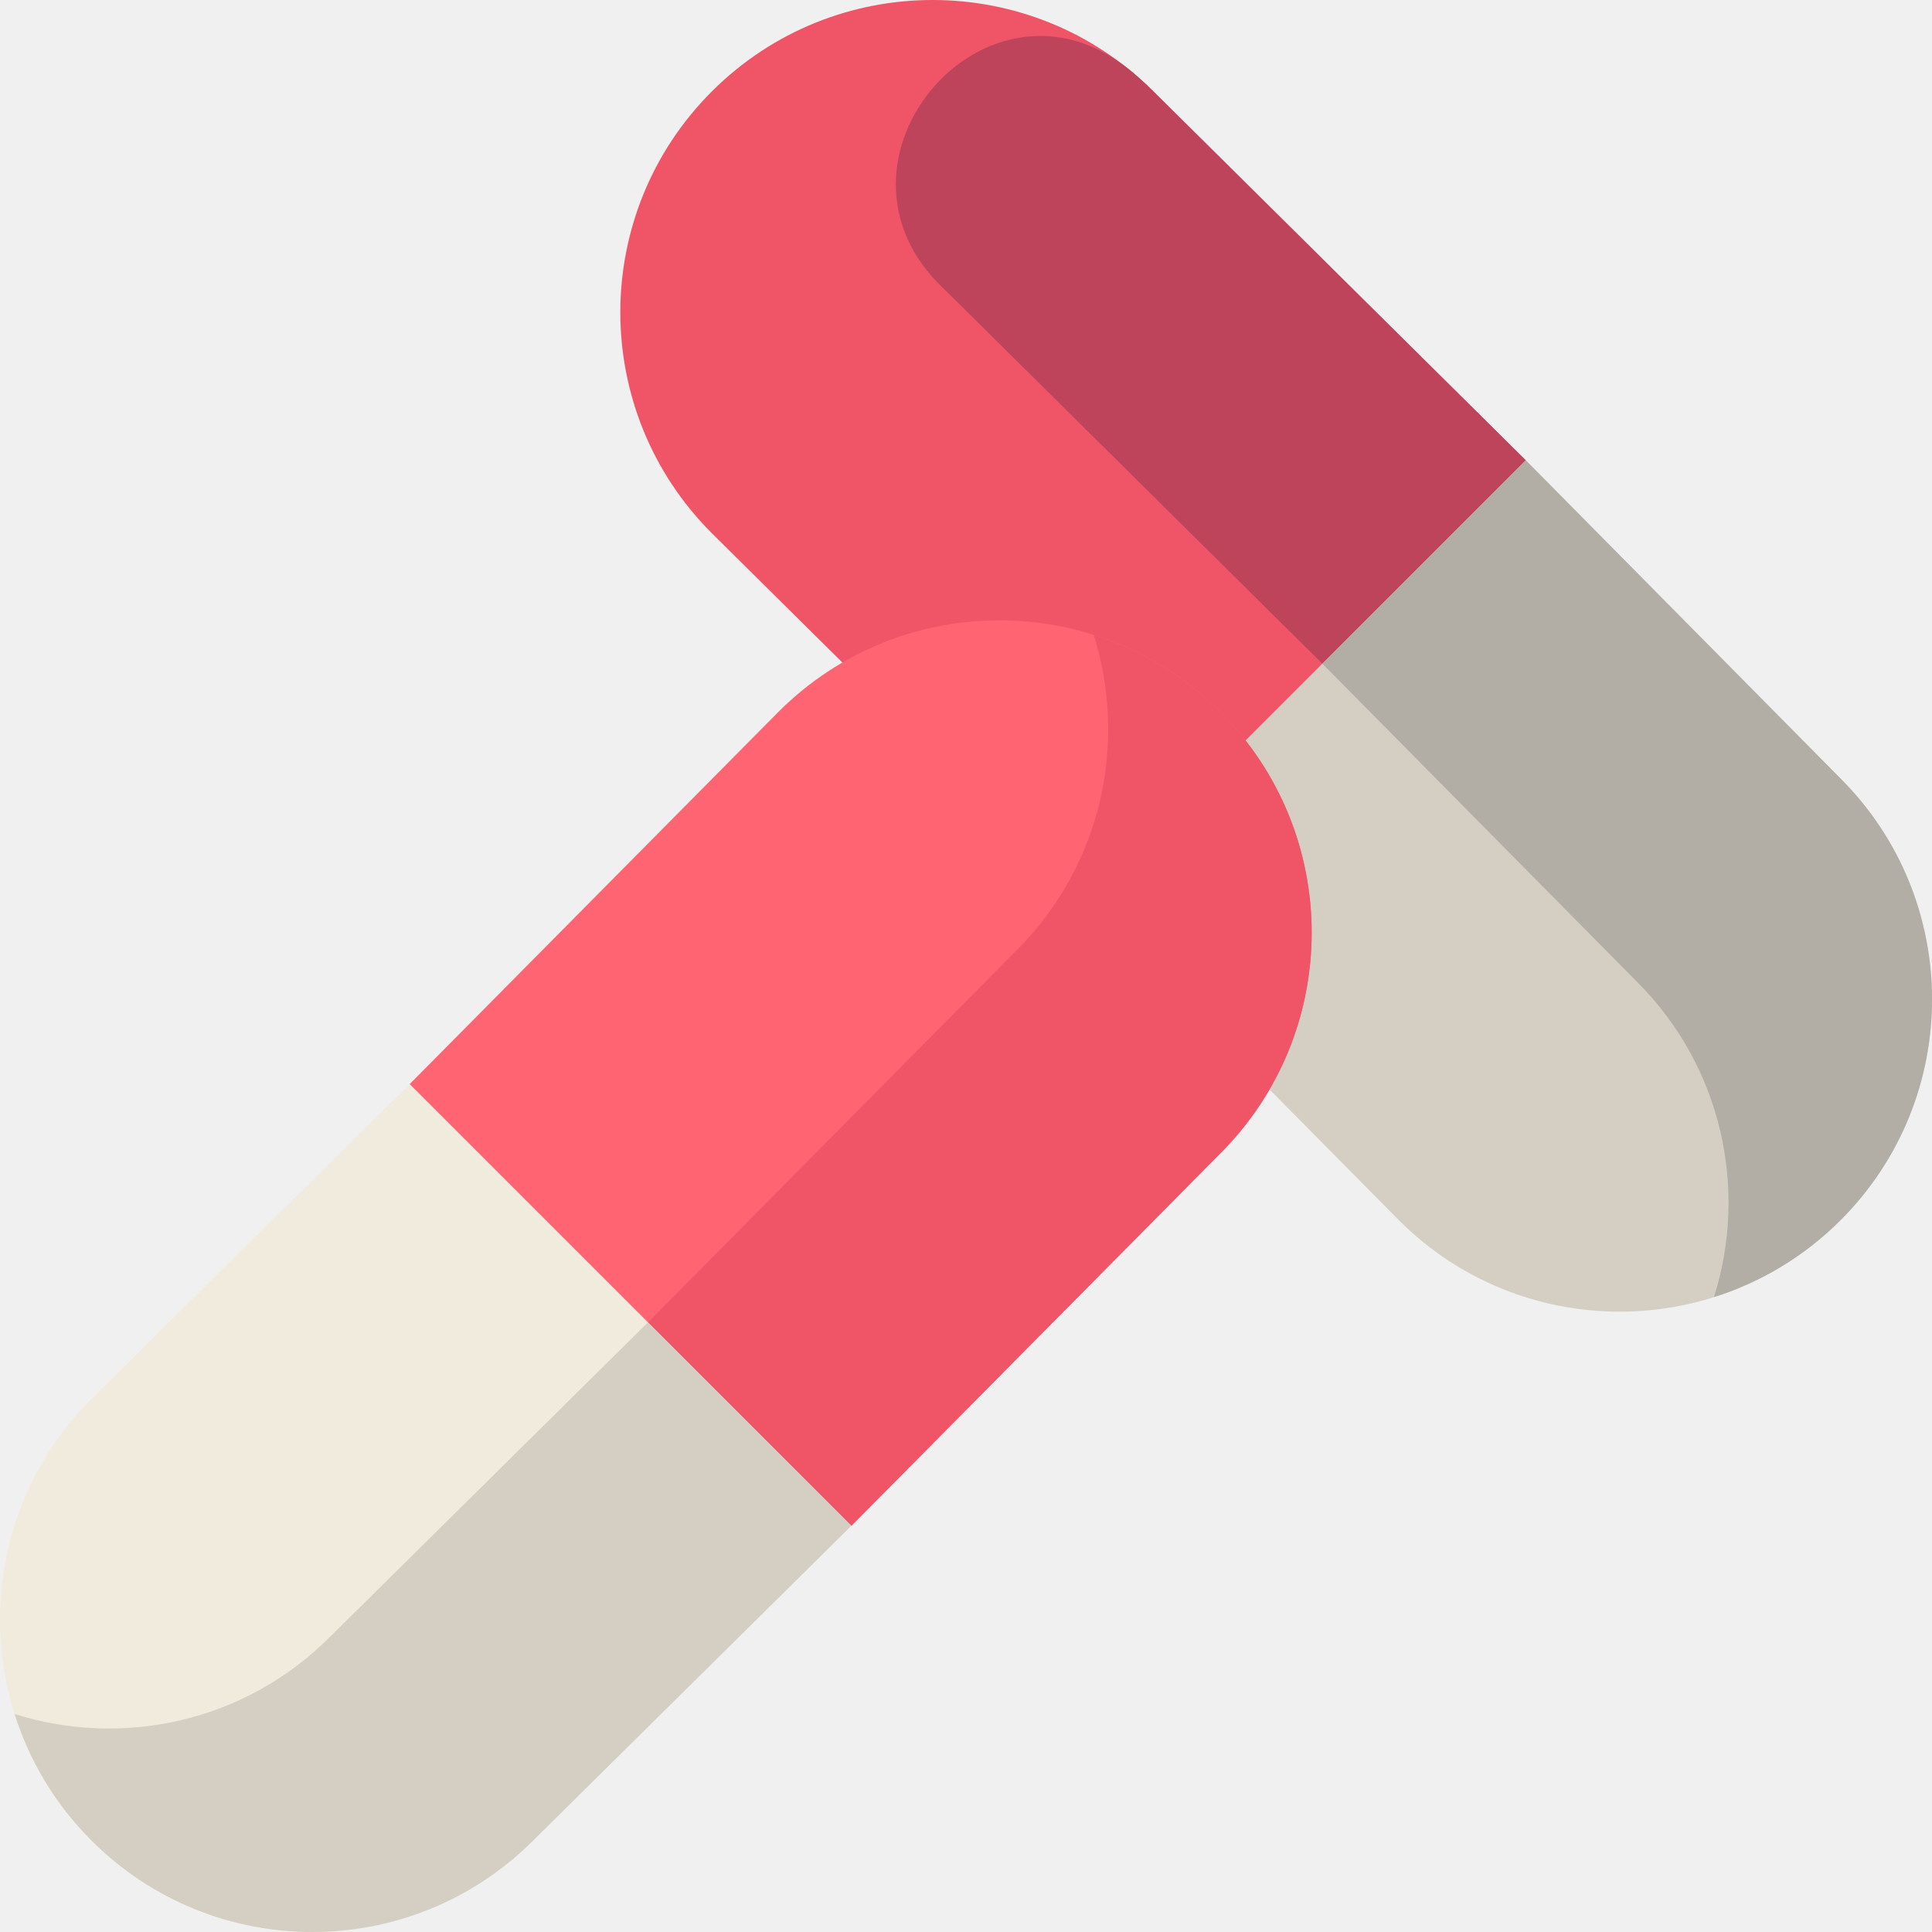
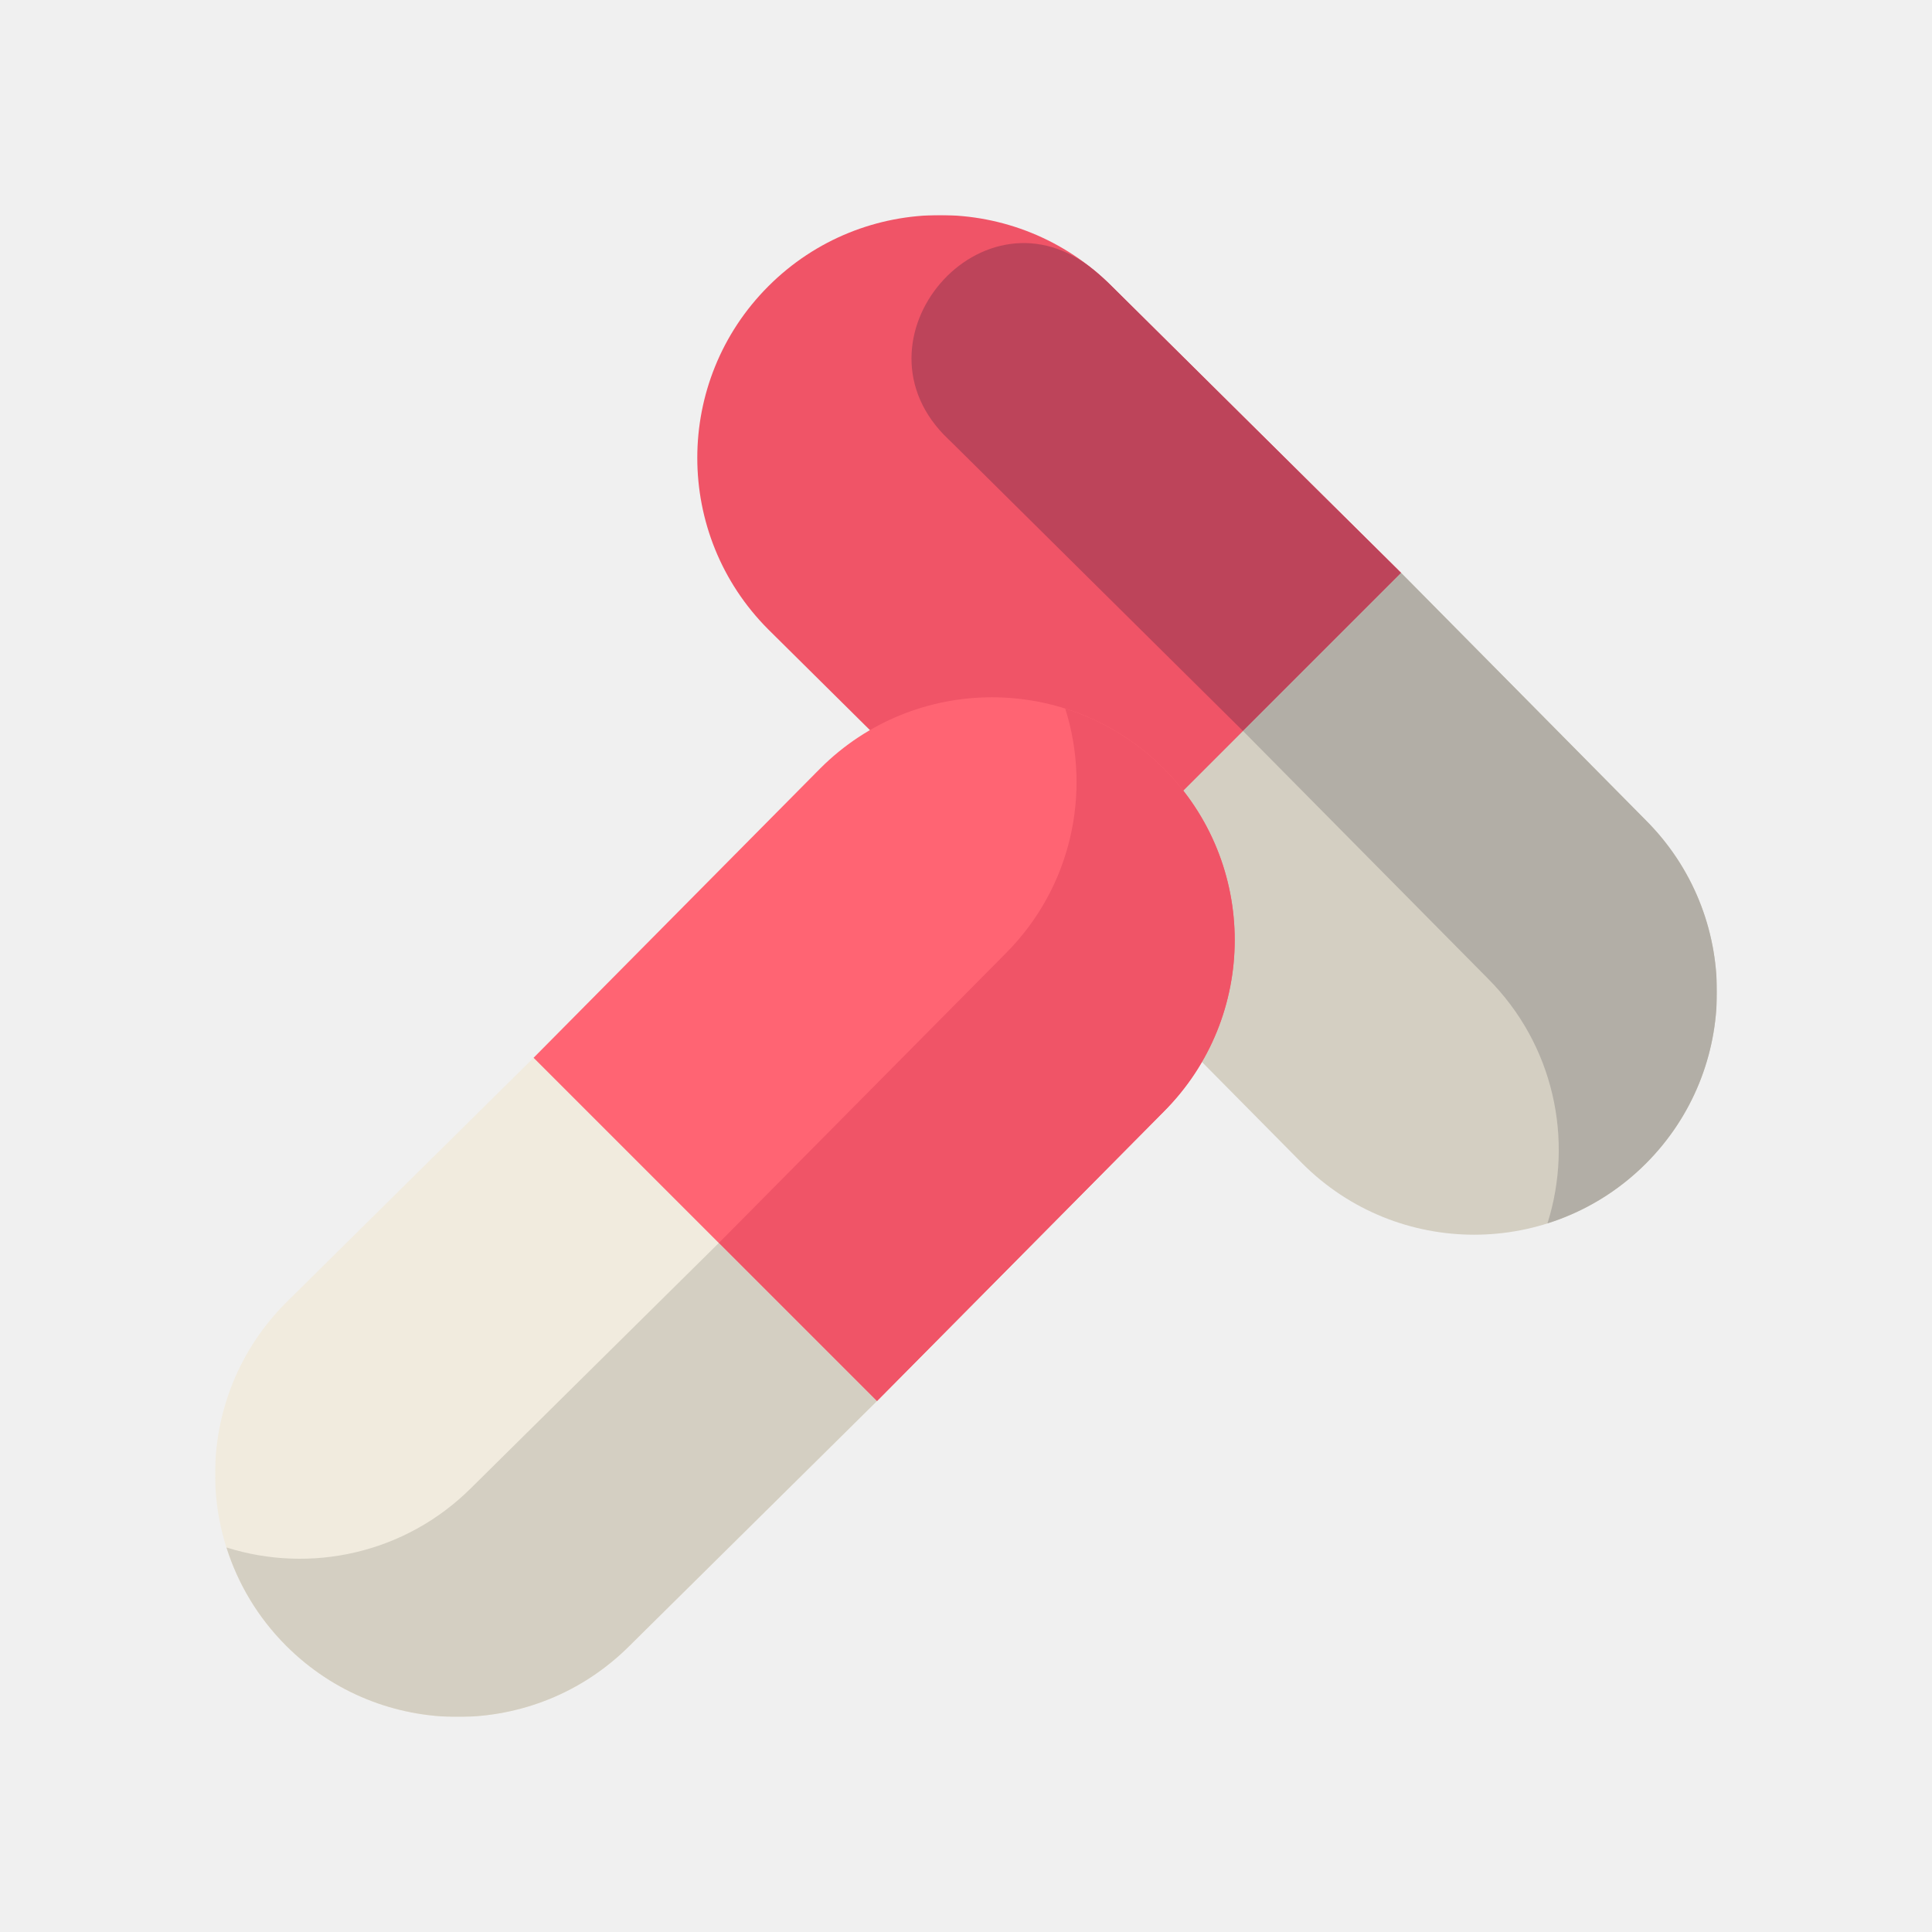
<svg xmlns="http://www.w3.org/2000/svg" width="512" height="512" viewBox="0 0 512 512" fill="none">
-   <g clip-path="url(#clip0_1211_679)">
-     <path d="M487.759 323.367C455.437 355.689 403.032 355.689 370.71 323.367L287.289 239.026L302.004 136.692L404.338 121.977L487.759 206.318C520.081 238.64 520.081 291.044 487.759 323.367Z" fill="#D4CFC2" />
-     <path d="M287.287 239.026L188.632 141.291C156.31 108.969 156.31 56.565 188.632 24.242C220.954 -8.08 273.359 -8.08 305.681 24.242L404.336 121.977L287.287 239.026Z" fill="#F05467" />
-     <path d="M350.432 175.882L251.777 78.147C251.212 77.582 250.641 77.027 250.064 76.482C214.284 42.676 261.921 -12.562 299.799 18.877C301.813 20.549 303.777 22.336 305.682 24.242L404.337 121.978L350.432 175.882Z" fill="#BD445A" />
-     <path d="M487.763 206.318C520.085 238.64 520.085 291.045 487.763 323.367C478.04 333.09 466.493 339.866 454.23 343.739C463.233 315.233 456.458 282.821 433.859 260.223L350.438 175.882L404.342 121.977L487.763 206.318Z" fill="#B2AEA6" />
-     <path d="M24.241 487.759C-8.081 455.437 -8.081 403.032 24.241 370.71L108.583 287.289L210.917 302.004L225.632 404.338L141.29 487.759C108.969 520.08 56.565 520.08 24.241 487.759Z" fill="#F1EBDE" />
-     <path d="M108.578 287.288L206.313 188.633C238.635 156.311 291.04 156.311 323.362 188.633C355.684 220.955 355.684 273.36 323.362 305.682L225.627 404.337L108.578 287.288Z" fill="#FF6473" />
-     <path d="M171.727 350.432L269.462 251.777C292.061 229.178 298.838 196.766 289.834 168.261C302.098 172.134 313.645 178.91 323.367 188.634C355.689 220.956 355.689 273.361 323.367 305.683L225.631 404.338L171.727 350.432Z" fill="#F05467" />
-     <path d="M141.288 487.759C108.966 520.081 56.561 520.081 24.239 487.759C14.516 478.036 7.74 466.49 3.867 454.227C32.373 463.23 64.785 456.454 87.383 433.855L171.724 350.434L225.629 404.339L141.288 487.759Z" fill="#D4CFC2" />
+   <mask id="mask0_1216_642" style="mask-type:luminance" maskUnits="userSpaceOnUse" x="57" y="57" width="398" height="398">
+     <path d="M455 57H57V455H455V57Z" fill="white" />
+   </mask>
+   <g mask="url(#mask0_1216_642)">
+     <path d="M436.154 308.367C411.029 333.492 370.292 333.492 345.167 308.367L280.32 242.805L291.759 163.256L371.308 151.818L436.154 217.38C461.28 242.505 461.28 283.241 436.154 308.367Z" fill="#D4CFC2" />
+     <path d="M280.322 242.806L203.633 166.832C178.508 141.707 178.508 100.97 203.633 75.845C228.758 50.72 269.495 50.72 294.62 75.845L371.309 151.818L280.322 242.806Z" fill="#F05467" />
+     <path d="M329.409 193.721L252.72 117.747C252.281 117.308 251.837 116.877 251.388 116.453C223.575 90.174 260.605 47.235 290.05 71.674C291.615 72.974 293.142 74.363 294.623 75.845L371.311 151.819L329.409 193.721Z" fill="#BD445A" />
+     <path d="M436.163 217.38C461.288 242.505 461.288 283.242 436.163 308.367C428.605 315.925 419.629 321.193 410.096 324.203C417.095 302.044 411.828 276.849 394.261 259.283L329.414 193.721L371.316 151.818L436.163 217.38Z" fill="#B2AEA6" />
+     <path d="M75.844 436.156C50.719 411.031 50.719 370.294 75.844 345.169L141.406 280.322L220.955 291.761L232.394 371.31L166.831 436.156C141.706 461.281 100.97 461.281 75.844 436.156Z" fill="#F1EBDE" />
+     <path d="M141.406 280.321L217.38 203.633C242.505 178.507 283.242 178.507 308.367 203.633C333.493 228.758 333.493 269.495 308.367 294.62L232.394 371.309L141.406 280.321Z" fill="#FF6473" />
+     <path d="M190.492 329.406L266.466 252.717C284.033 235.15 289.301 209.955 282.302 187.796C291.835 190.807 300.811 196.074 308.369 203.633C333.494 228.759 333.494 269.495 308.369 294.621L232.394 371.309L190.492 329.406Z" fill="#F05467" />
+     <path d="M166.831 436.156C141.706 461.282 100.969 461.282 75.844 436.156C68.286 428.598 63.019 419.623 60.008 410.091C82.167 417.089 107.362 411.822 124.928 394.255L190.49 329.408L232.393 371.31L166.831 436.156Z" fill="#D4CFC2" />
  </g>
-   <defs>
-     <clipPath id="clip0_1211_679">
-       <rect width="512" height="512" fill="white" />
-     </clipPath>
-   </defs>
</svg>
